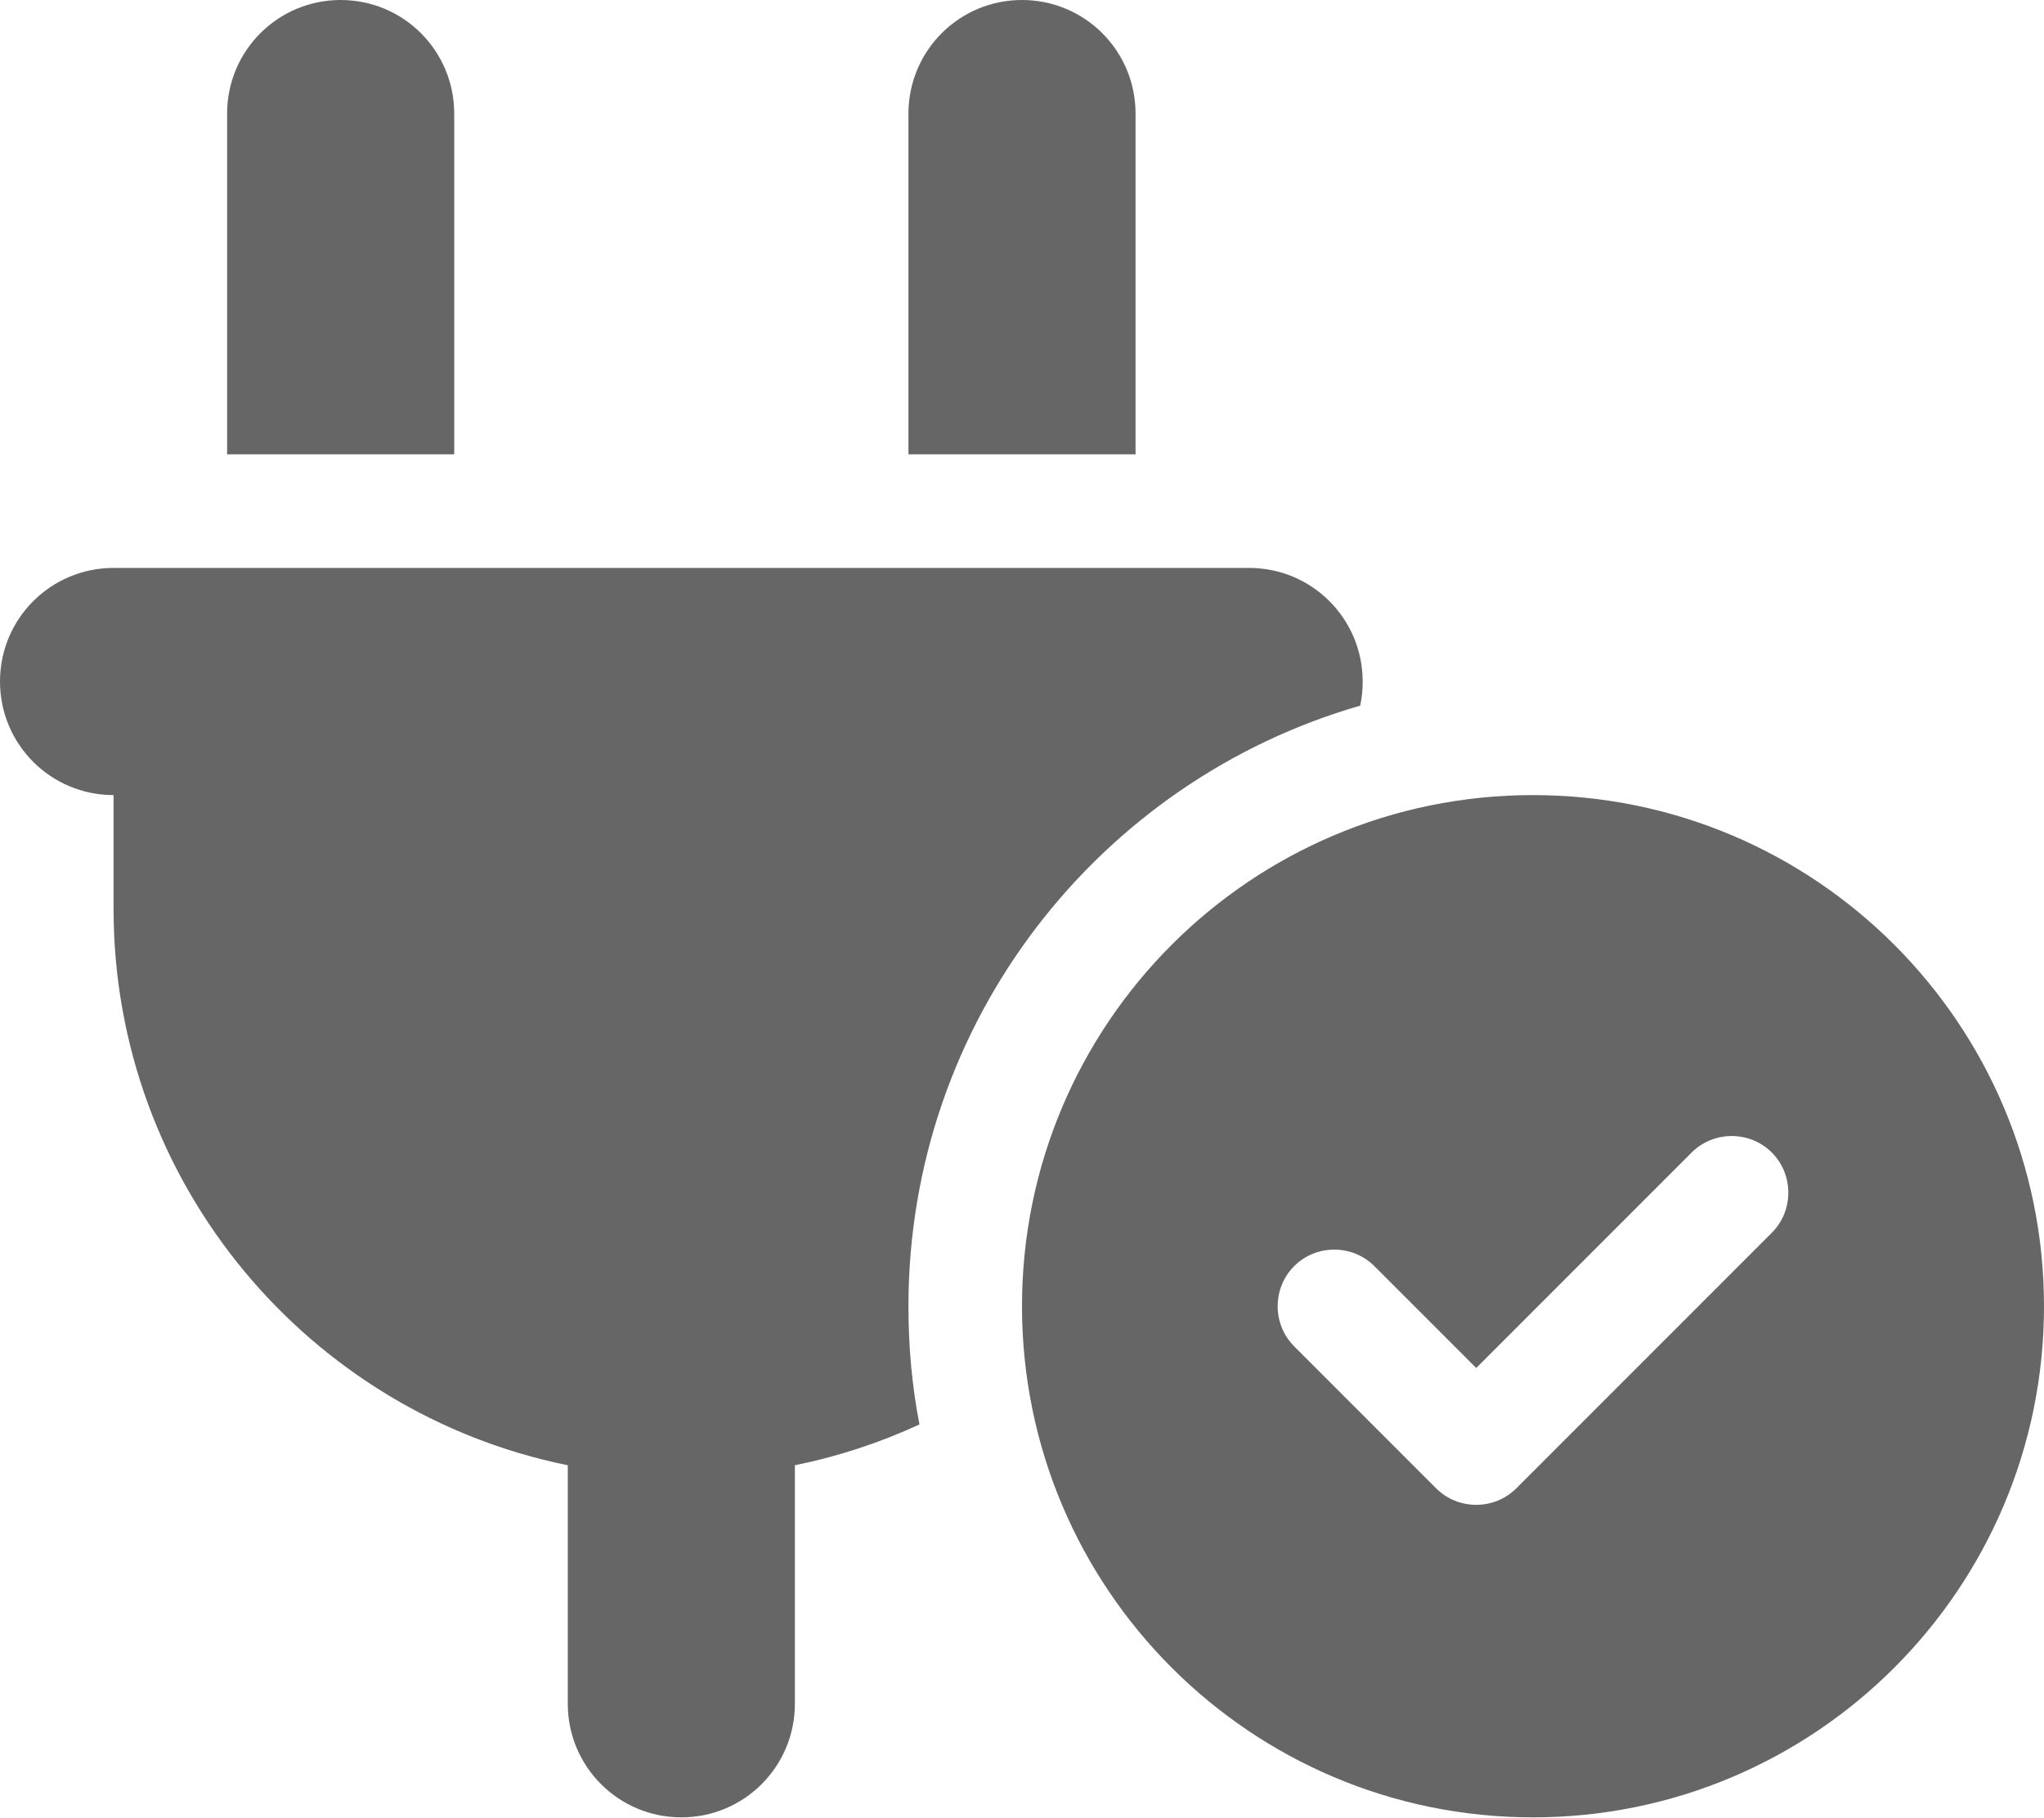
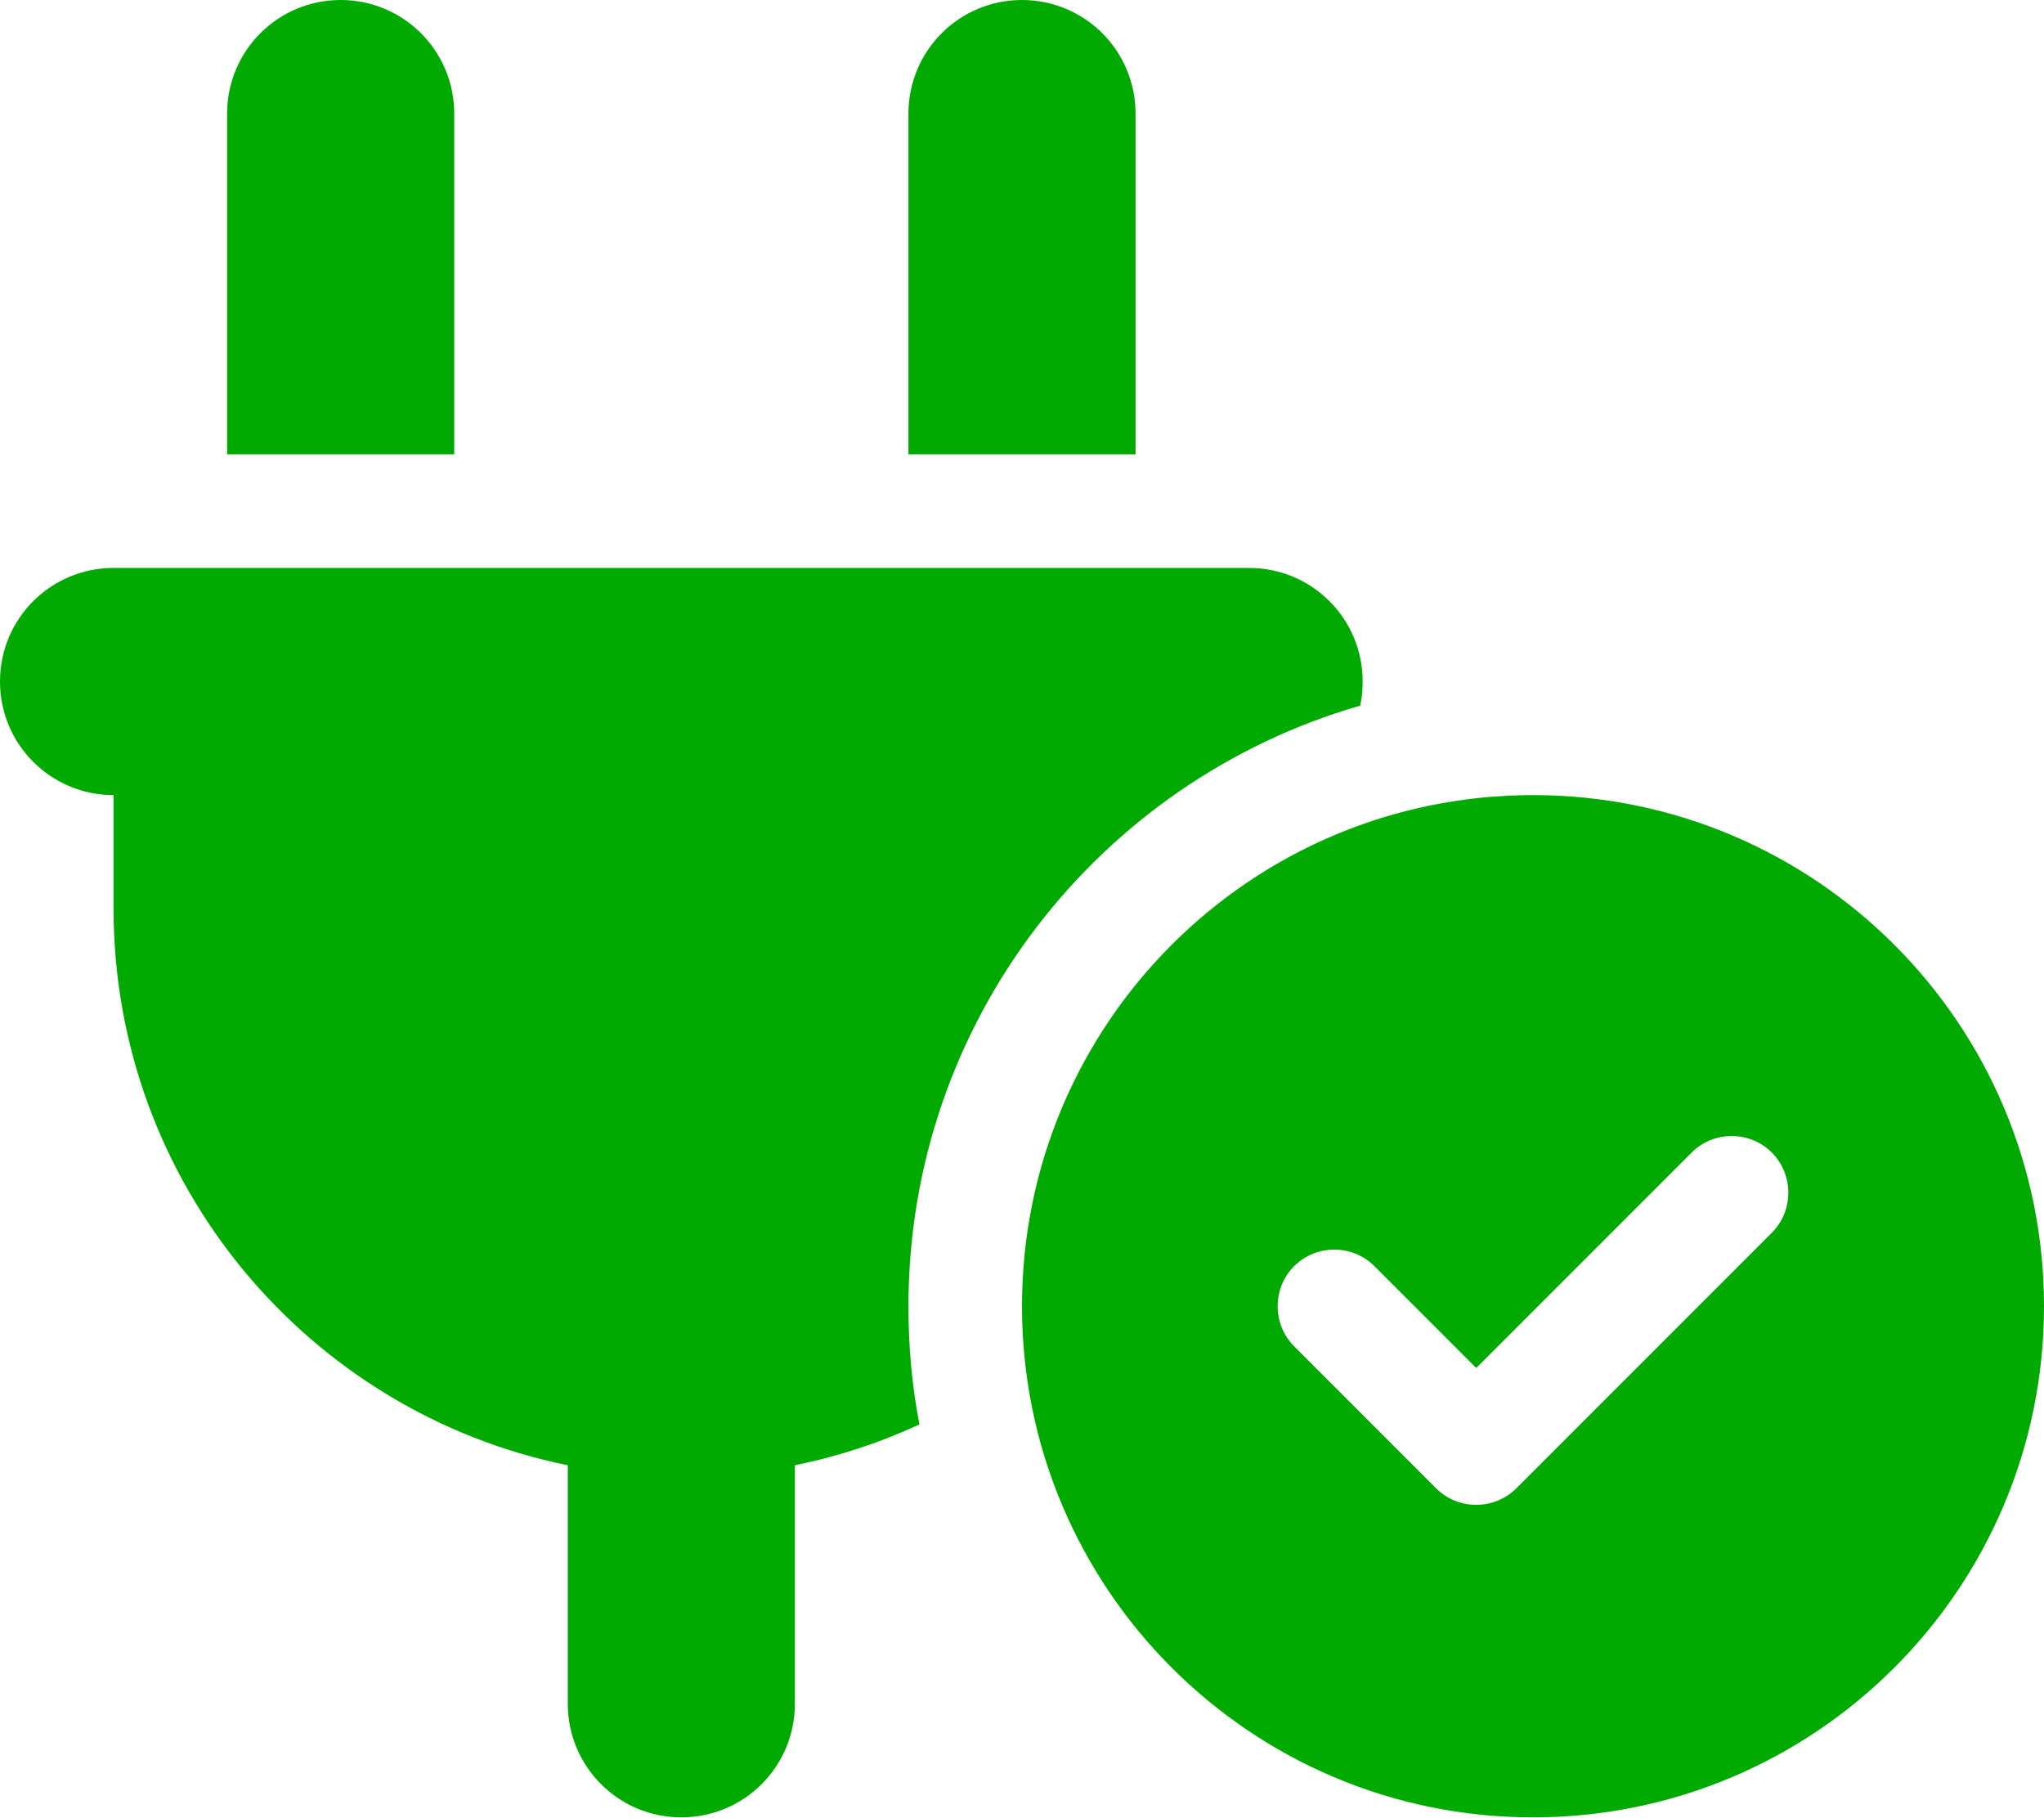
<svg xmlns="http://www.w3.org/2000/svg" viewBox="0 0 576 512">
-   <path fill="#666666" d="M96 0C78.3 0 64 14.3 64 32l0 96 64 0 0-96c0-17.7-14.3-32-32-32zM288 0c-17.7 0-32 14.3-32 32l0 96 64 0 0-96c0-17.7-14.3-32-32-32zM32 160c-17.7 0-32 14.3-32 32s14.3 32 32 32l0 32c0 77.4 55 142 128 156.8l0 67.2c0 17.7 14.3 32 32 32s32-14.3 32-32l0-67.2c12.3-2.5 24.1-6.4 35.1-11.5c-2.1-10.8-3.1-21.9-3.1-33.3c0-80.3 53.8-148 127.3-169.2c.5-2.2 .7-4.5 .7-6.8c0-17.7-14.3-32-32-32L32 160zM576 368a144 144 0 1 0 -288 0 144 144 0 1 0 288 0zm-76.7-43.3c6.2 6.2 6.2 16.4 0 22.6l-72 72c-6.2 6.2-16.4 6.2-22.6 0l-40-40c-6.2-6.2-6.2-16.4 0-22.6s16.4-6.2 22.6 0L416 385.4l60.7-60.7c6.2-6.2 16.4-6.2 22.6 0z" />
+   <path fill="#00aa00" d="M96 0C78.3 0 64 14.3 64 32l0 96 64 0 0-96c0-17.7-14.3-32-32-32zM288 0c-17.7 0-32 14.3-32 32l0 96 64 0 0-96c0-17.7-14.3-32-32-32zM32 160c-17.7 0-32 14.3-32 32s14.3 32 32 32l0 32c0 77.4 55 142 128 156.8l0 67.2c0 17.7 14.3 32 32 32s32-14.3 32-32l0-67.2c12.3-2.5 24.1-6.4 35.1-11.5c-2.1-10.8-3.1-21.9-3.1-33.3c0-80.3 53.8-148 127.3-169.2c.5-2.2 .7-4.5 .7-6.8c0-17.7-14.3-32-32-32L32 160zM576 368a144 144 0 1 0 -288 0 144 144 0 1 0 288 0zm-76.7-43.3c6.2 6.2 6.2 16.4 0 22.6l-72 72c-6.2 6.2-16.4 6.2-22.6 0l-40-40c-6.2-6.2-6.2-16.4 0-22.6s16.4-6.2 22.6 0L416 385.4l60.7-60.7c6.2-6.2 16.4-6.2 22.6 0z" />
</svg>
